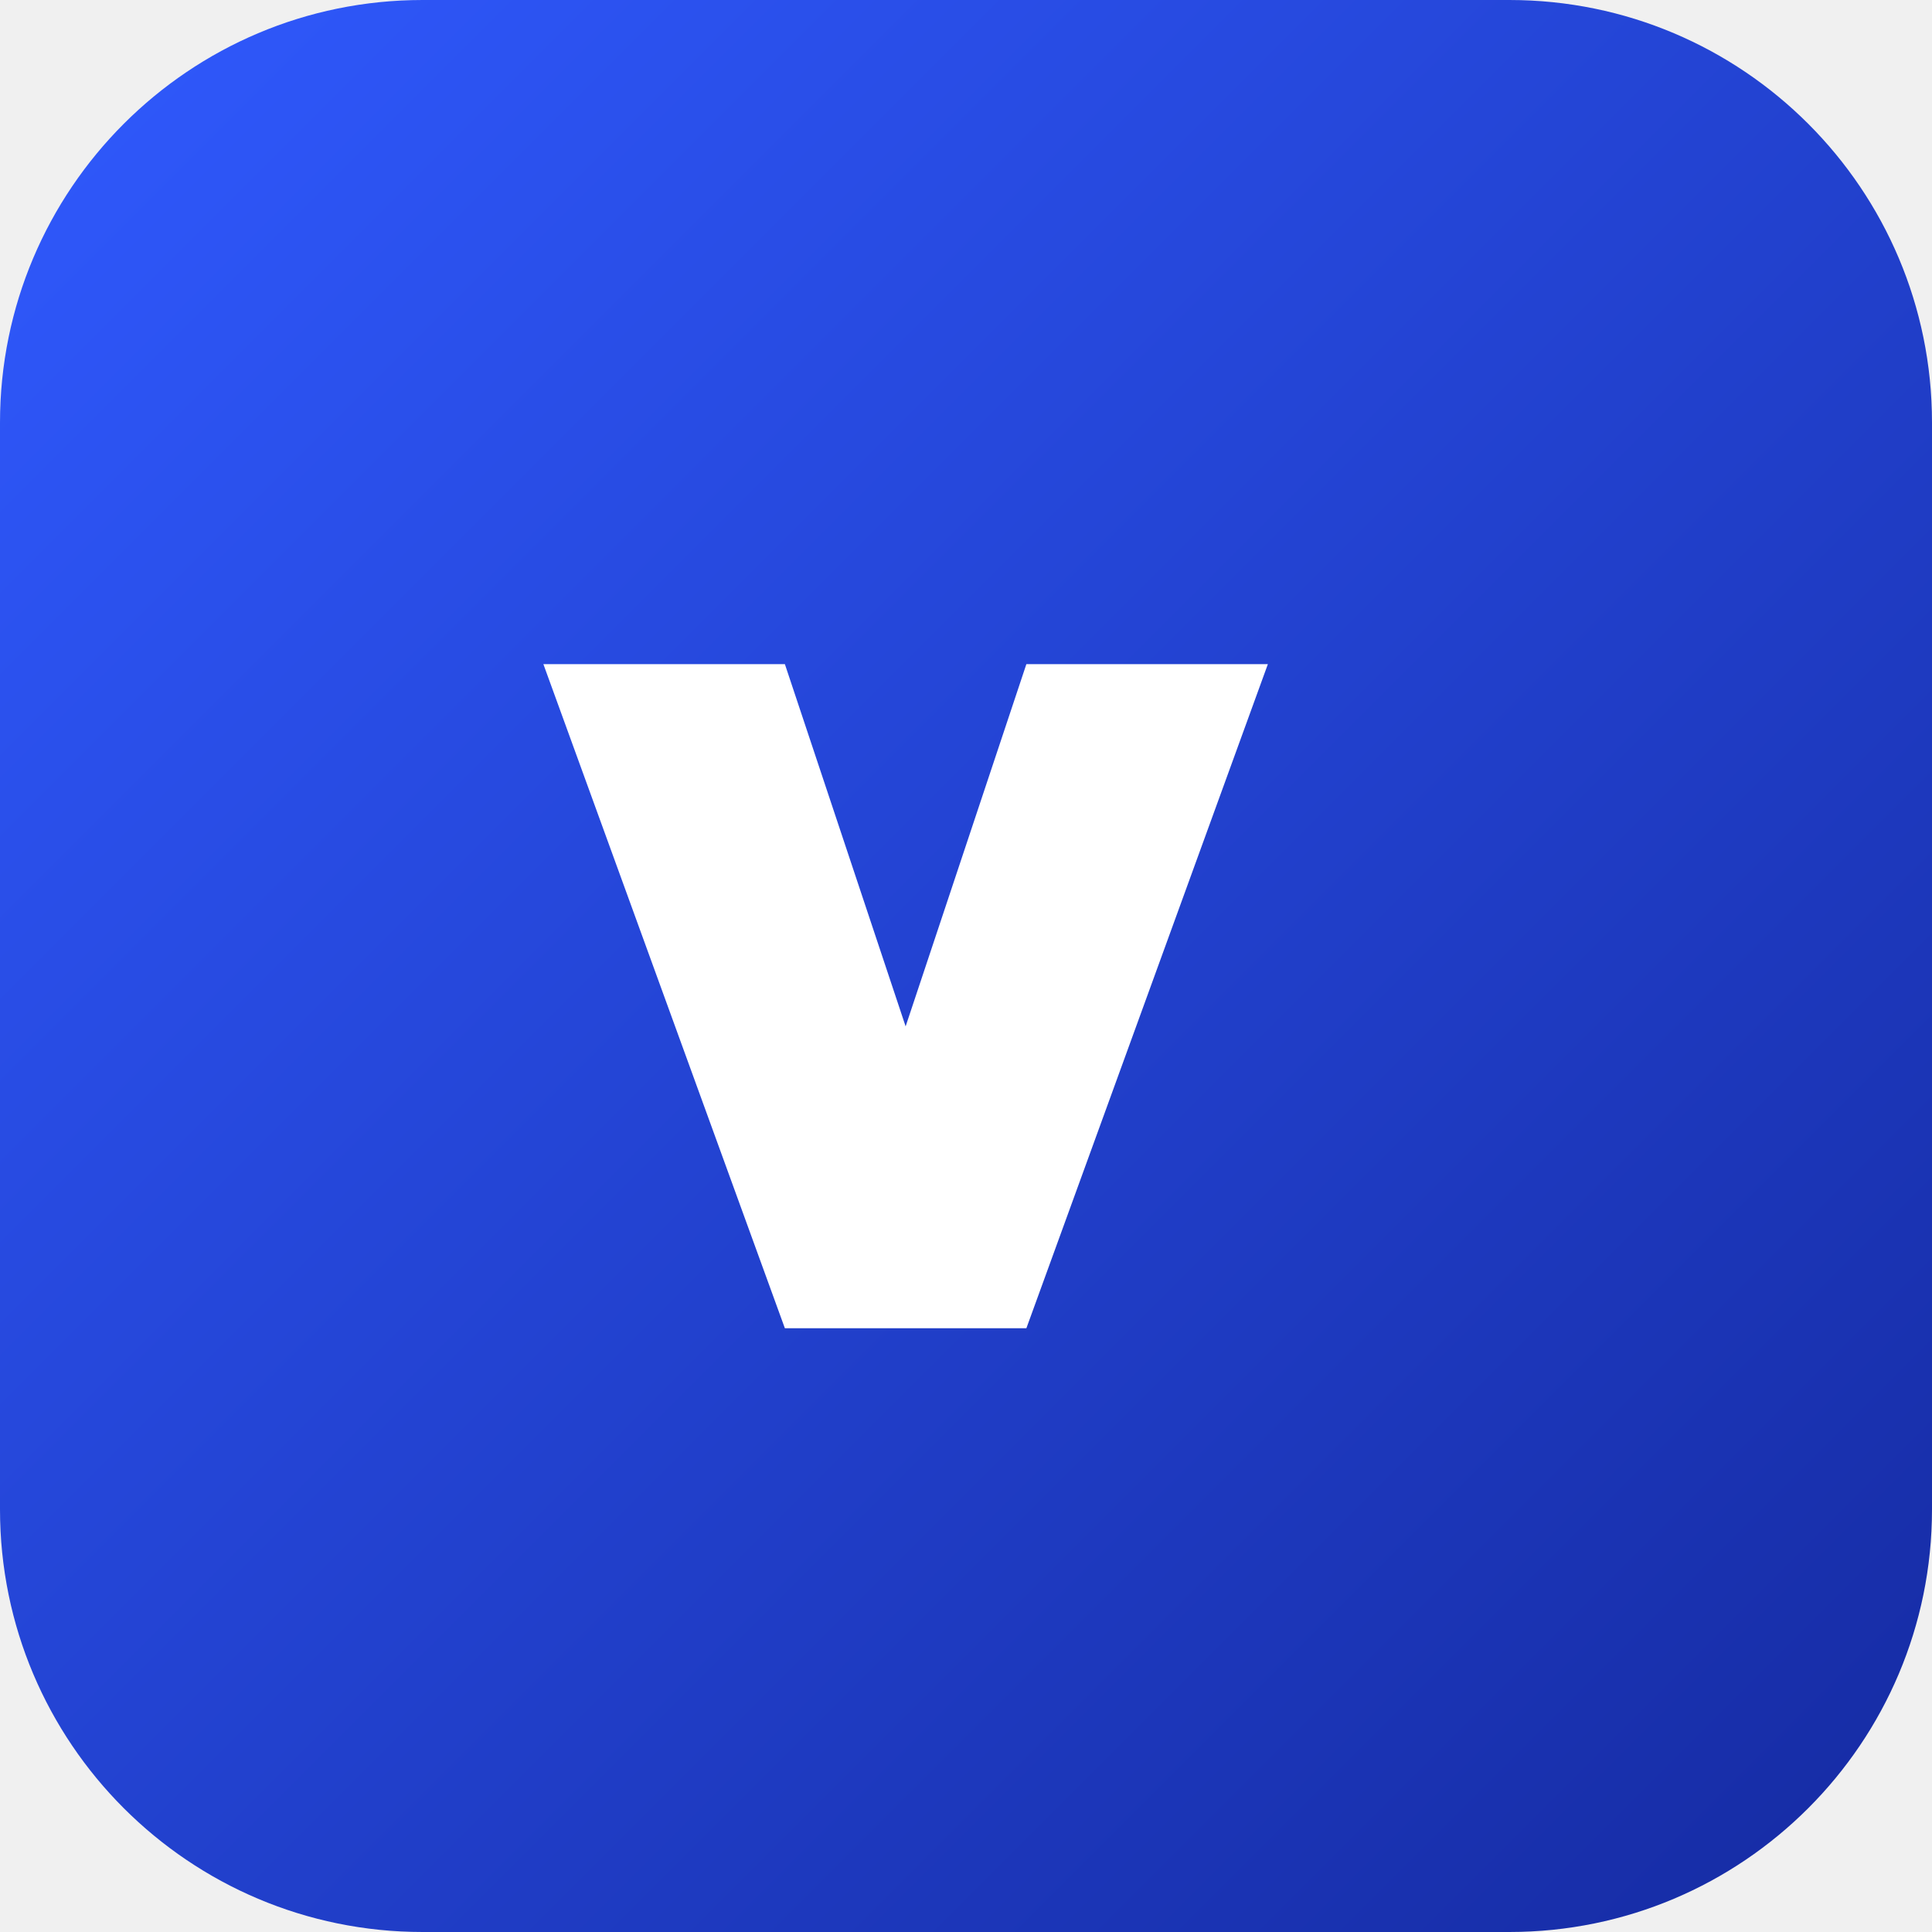
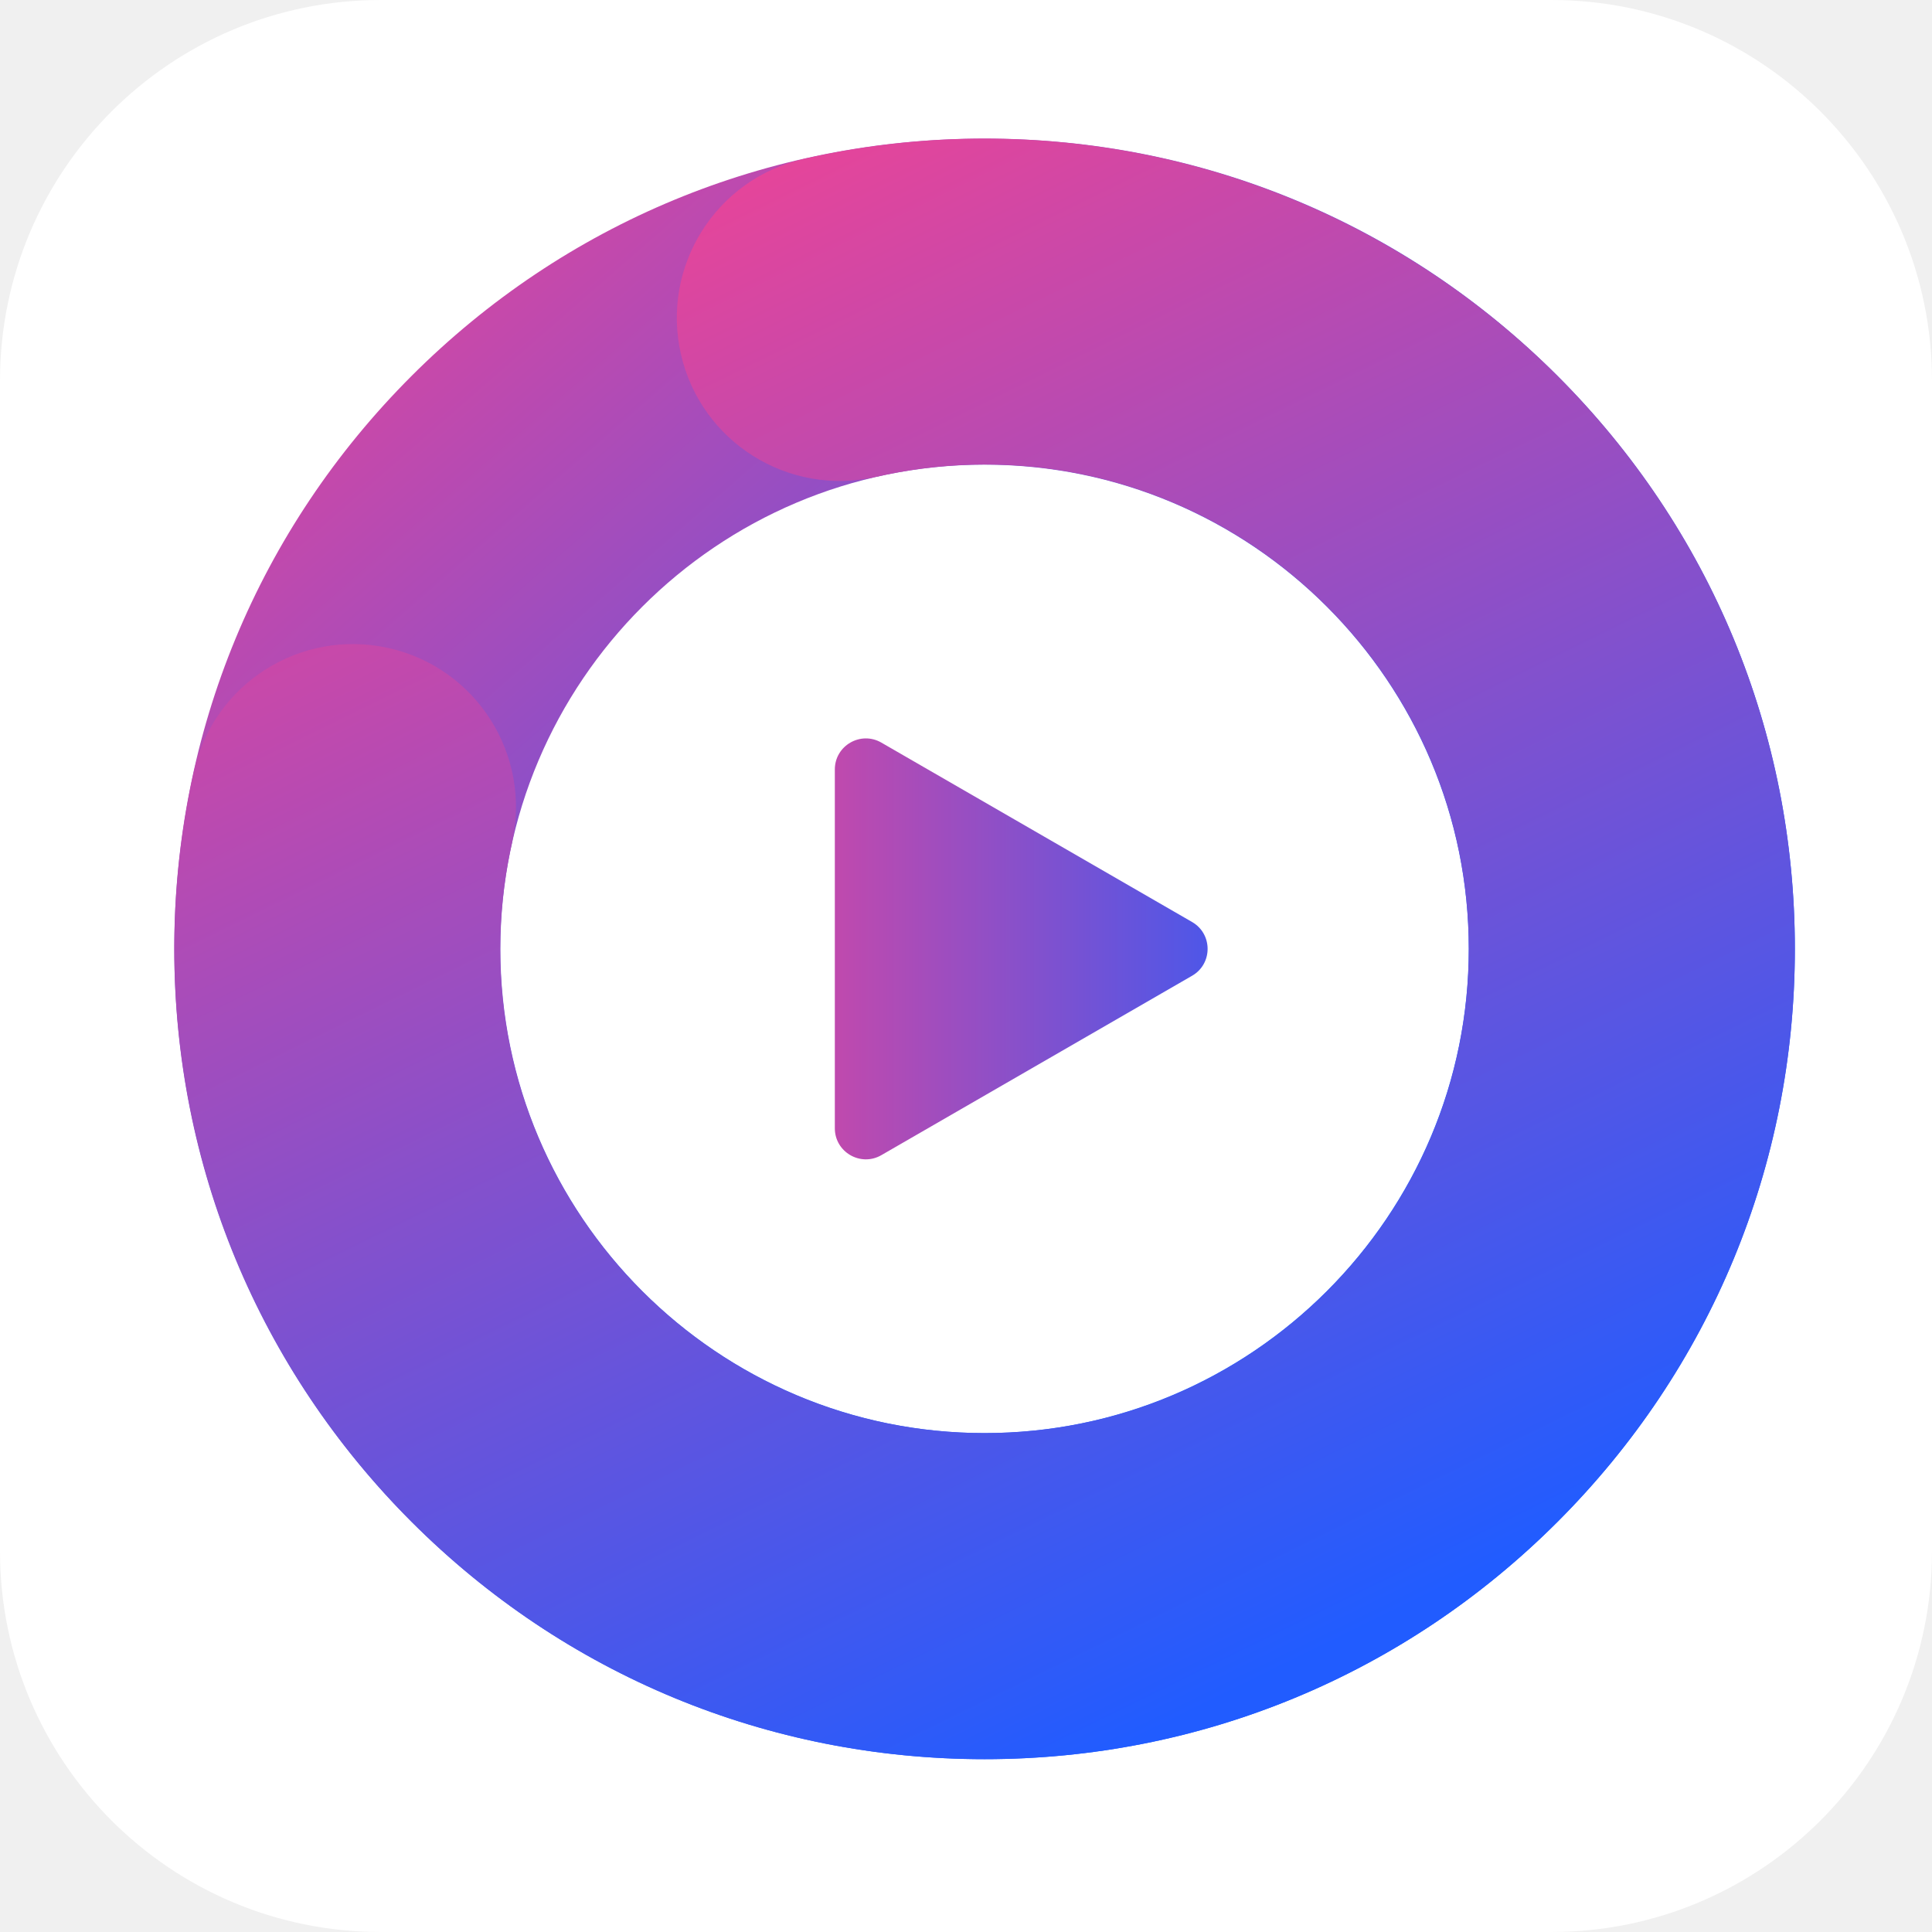
- <svg xmlns="http://www.w3.org/2000/svg" viewBox="0 0 64 64">
+ <svg xmlns="http://www.w3.org/2000/svg" width="64" height="64" viewBox="0 0 406 406">
+   <rect width="406" height="406" rx="80" fill="white" />
+   <path d="M206.901 369.682C161.418 369.682 118.657 351.97 86.495 319.808C54.334 287.647 36.621 244.886 36.621 199.402C36.621 153.919 54.333 111.158 86.495 78.996C118.657 46.835 161.418 29.122 206.901 29.122C252.385 29.122 295.146 46.834 327.307 78.996C359.469 111.158 377.182 153.919 377.182 199.402C377.182 244.886 359.469 287.647 327.307 319.808C295.146 351.97 252.384 369.682 206.901 369.682ZM206.901 97.645C150.792 97.645 105.145 143.294 105.145 199.402C105.145 255.511 150.792 301.159 206.901 301.159C263.01 301.159 308.658 255.511 308.658 199.402C308.658 143.294 263.01 97.645 206.901 97.645Z" fill="url(#fg0)" />
+   <path d="M206.901 369.683C161.418 369.683 118.657 351.97 86.495 319.808C65.854 299.168 50.799 273.473 42.955 245.503C35.364 218.431 34.594 189.606 40.73 162.146C44.855 143.679 63.168 132.054 81.637 136.179C100.104 140.304 111.73 158.619 107.604 177.086C99.952 211.34 110.174 246.58 134.948 271.354C154.168 290.574 179.721 301.159 206.901 301.159C234.082 301.159 259.635 290.574 278.855 271.354C298.074 252.135 308.658 226.582 308.658 199.402C308.658 172.221 298.074 146.668 278.855 127.449C253.943 102.537 218.529 92.353 184.122 100.209C165.675 104.418 147.306 92.88 143.094 74.433C138.883 55.985 150.423 37.616 168.87 33.404C196.436 27.111 225.395 27.784 252.619 35.349C280.742 43.163 306.569 58.257 327.307 78.995C359.469 111.157 377.181 153.918 377.181 199.401C377.181 244.885 359.469 287.646 327.307 319.807C295.146 351.97 252.385 369.683 206.901 369.683Z" fill="url(#fg1)" />
+   <circle cx="206.9" cy="199.4" r="100" fill="white" />
+   <path d="M250.513 193.755L185.216 156.056C180.869 153.546 175.435 156.683 175.435 161.703V237.101C175.435 242.121 180.869 245.259 185.216 242.749L250.513 205.049C254.86 202.54 254.86 196.265 250.513 193.755Z" fill="url(#fg2)" />
  <defs>
-     <linearGradient id="g" x1="0" x2="1" y1="0" y2="1">
-       <stop offset="0" stop-color="#305aff" />
-       <stop offset="1" stop-color="#152aa1" />
+     <linearGradient id="fg0" x1="254" y1="254" x2="41" y2="10" gradientUnits="userSpaceOnUse">
+       <stop stop-color="#215CFF" />
+       <stop offset="1" stop-color="#FF428D" />
+     </linearGradient>
+     <linearGradient id="fg1" x1="279" y1="346" x2="114" y2="10" gradientUnits="userSpaceOnUse">
+       <stop stop-color="#215CFF" />
+       <stop offset="1" stop-color="#FF428D" />
+     </linearGradient>
+     <linearGradient id="fg2" x1="285" y1="199" x2="132" y2="199" gradientUnits="userSpaceOnUse">
+       <stop stop-color="#215CFF" />
+       <stop offset="1" stop-color="#FF428D" />
    </linearGradient>
  </defs>
-   <rect width="64" height="64" rx="14" fill="url(#g)" />
-   <path d="M18 22h8l4 12 4-12h8l-8 22h-8z" fill="#fff" />
</svg>
